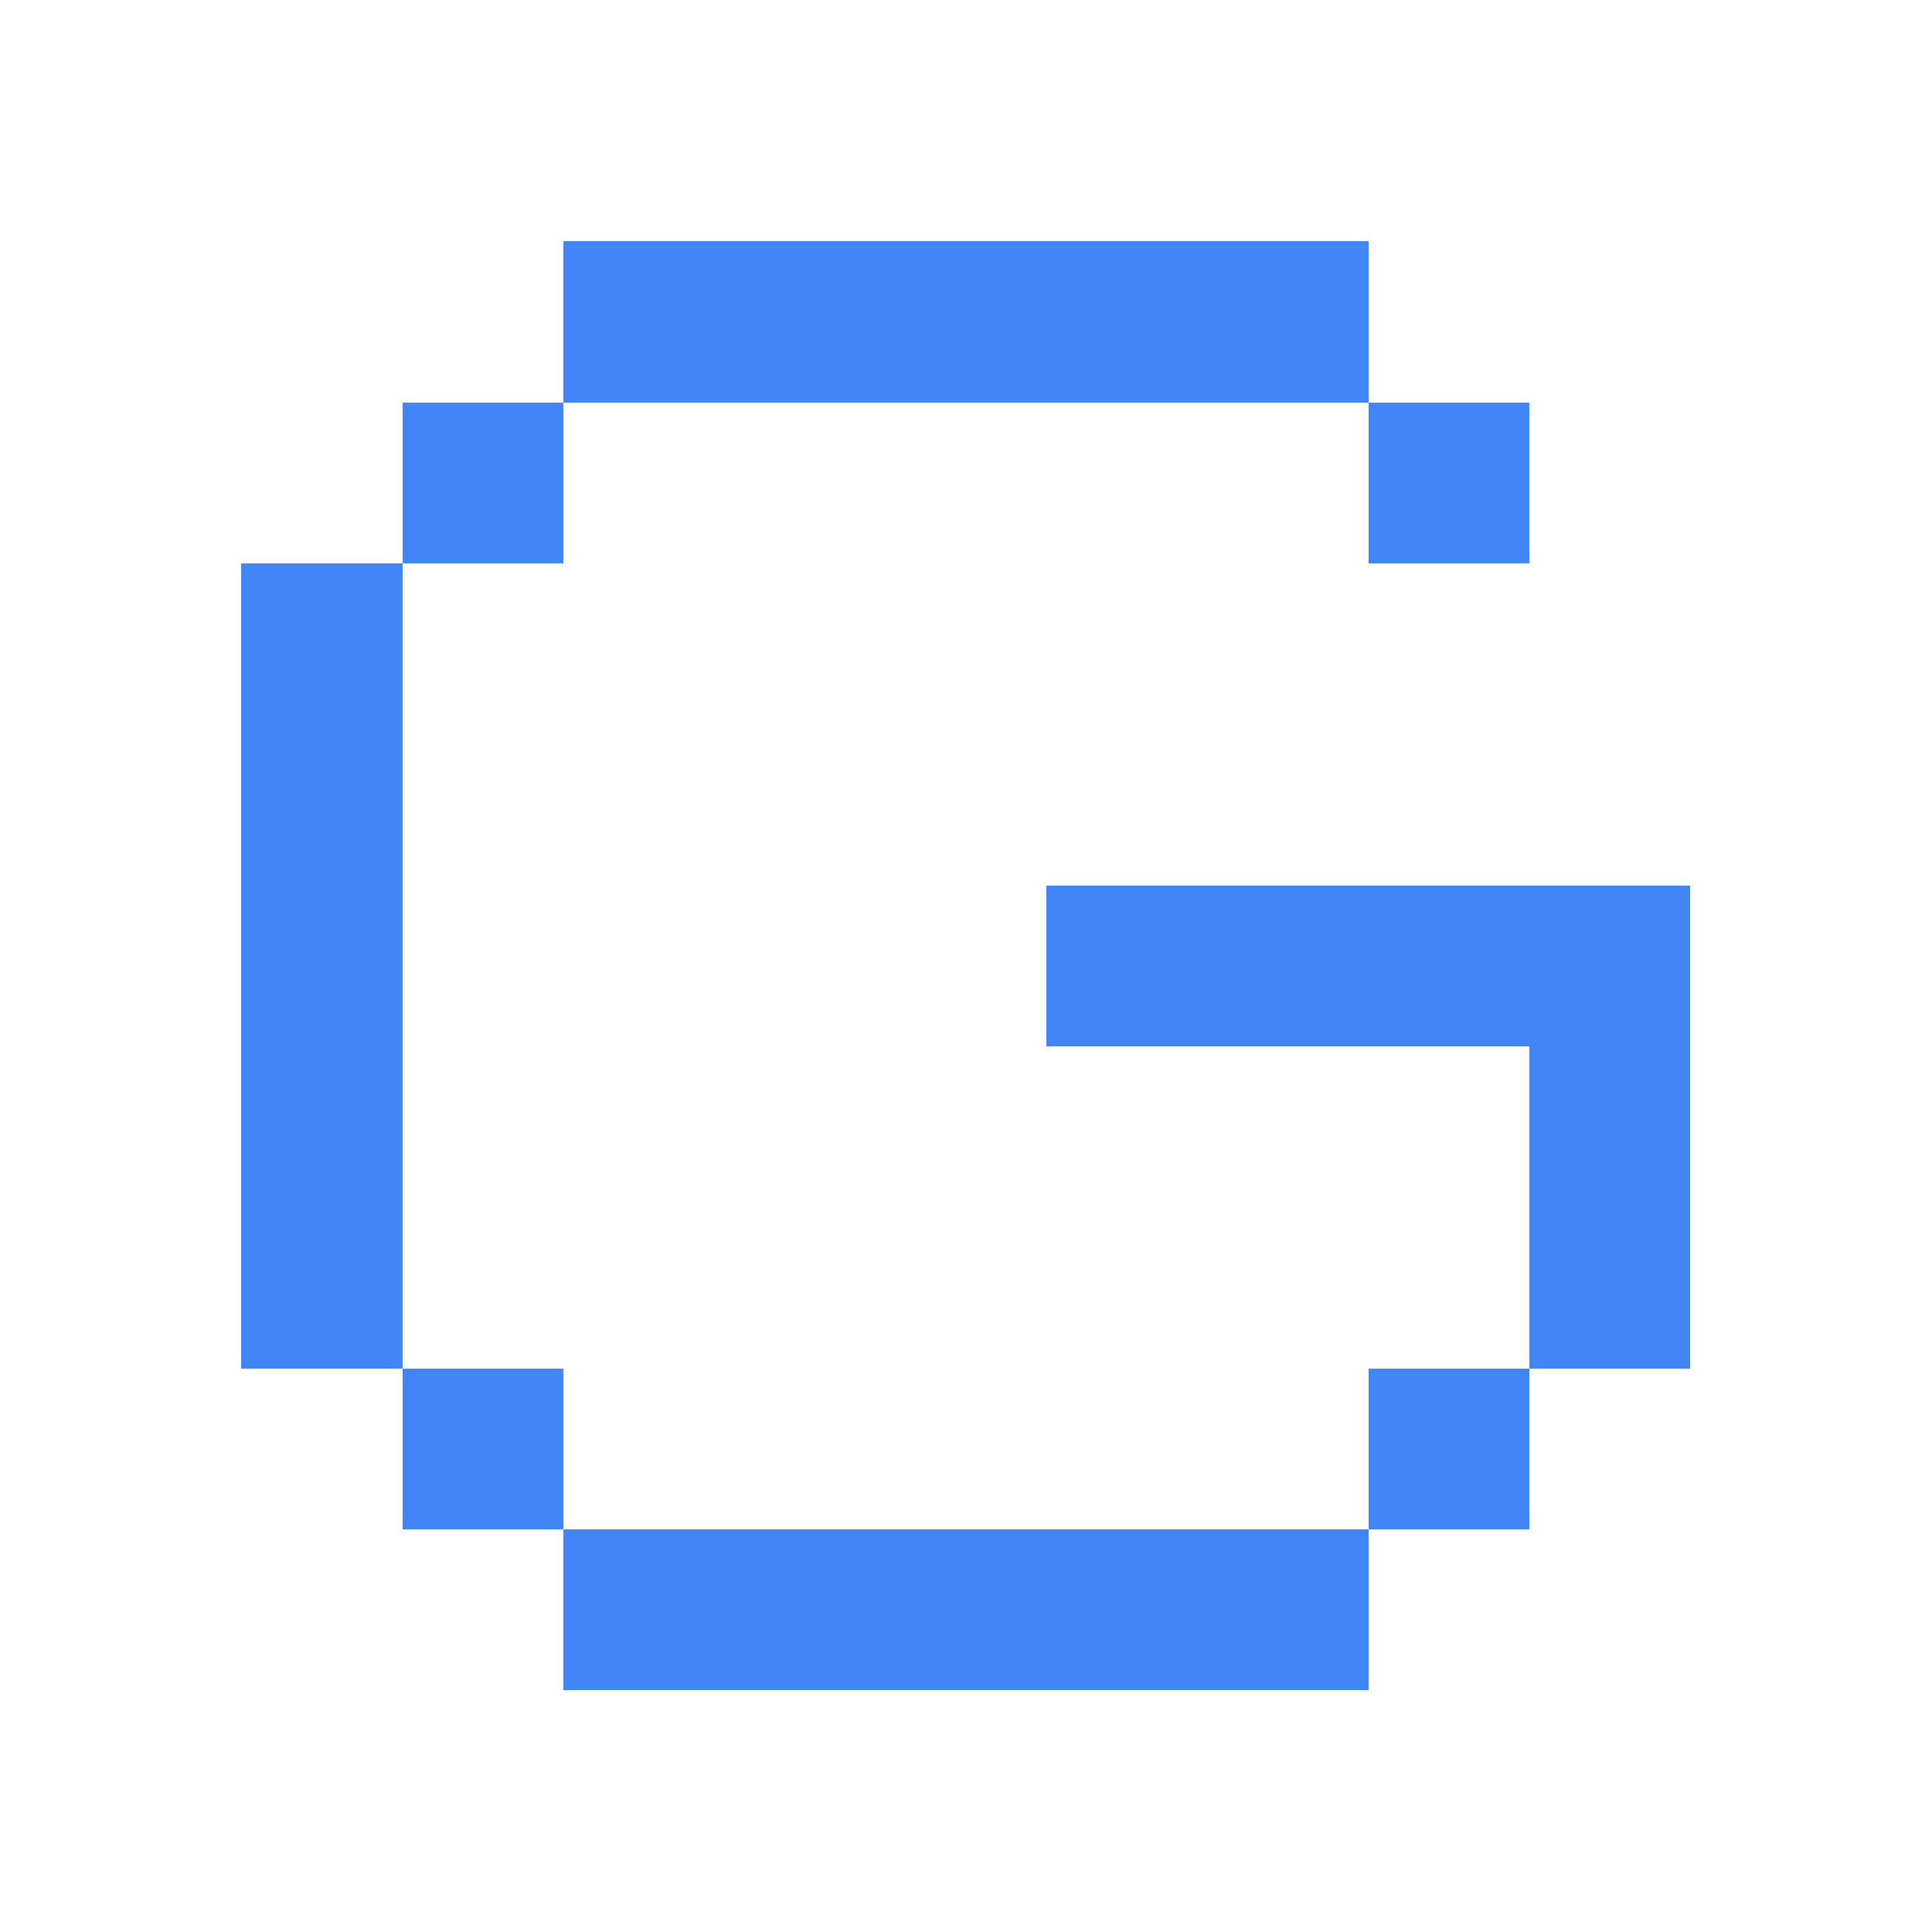
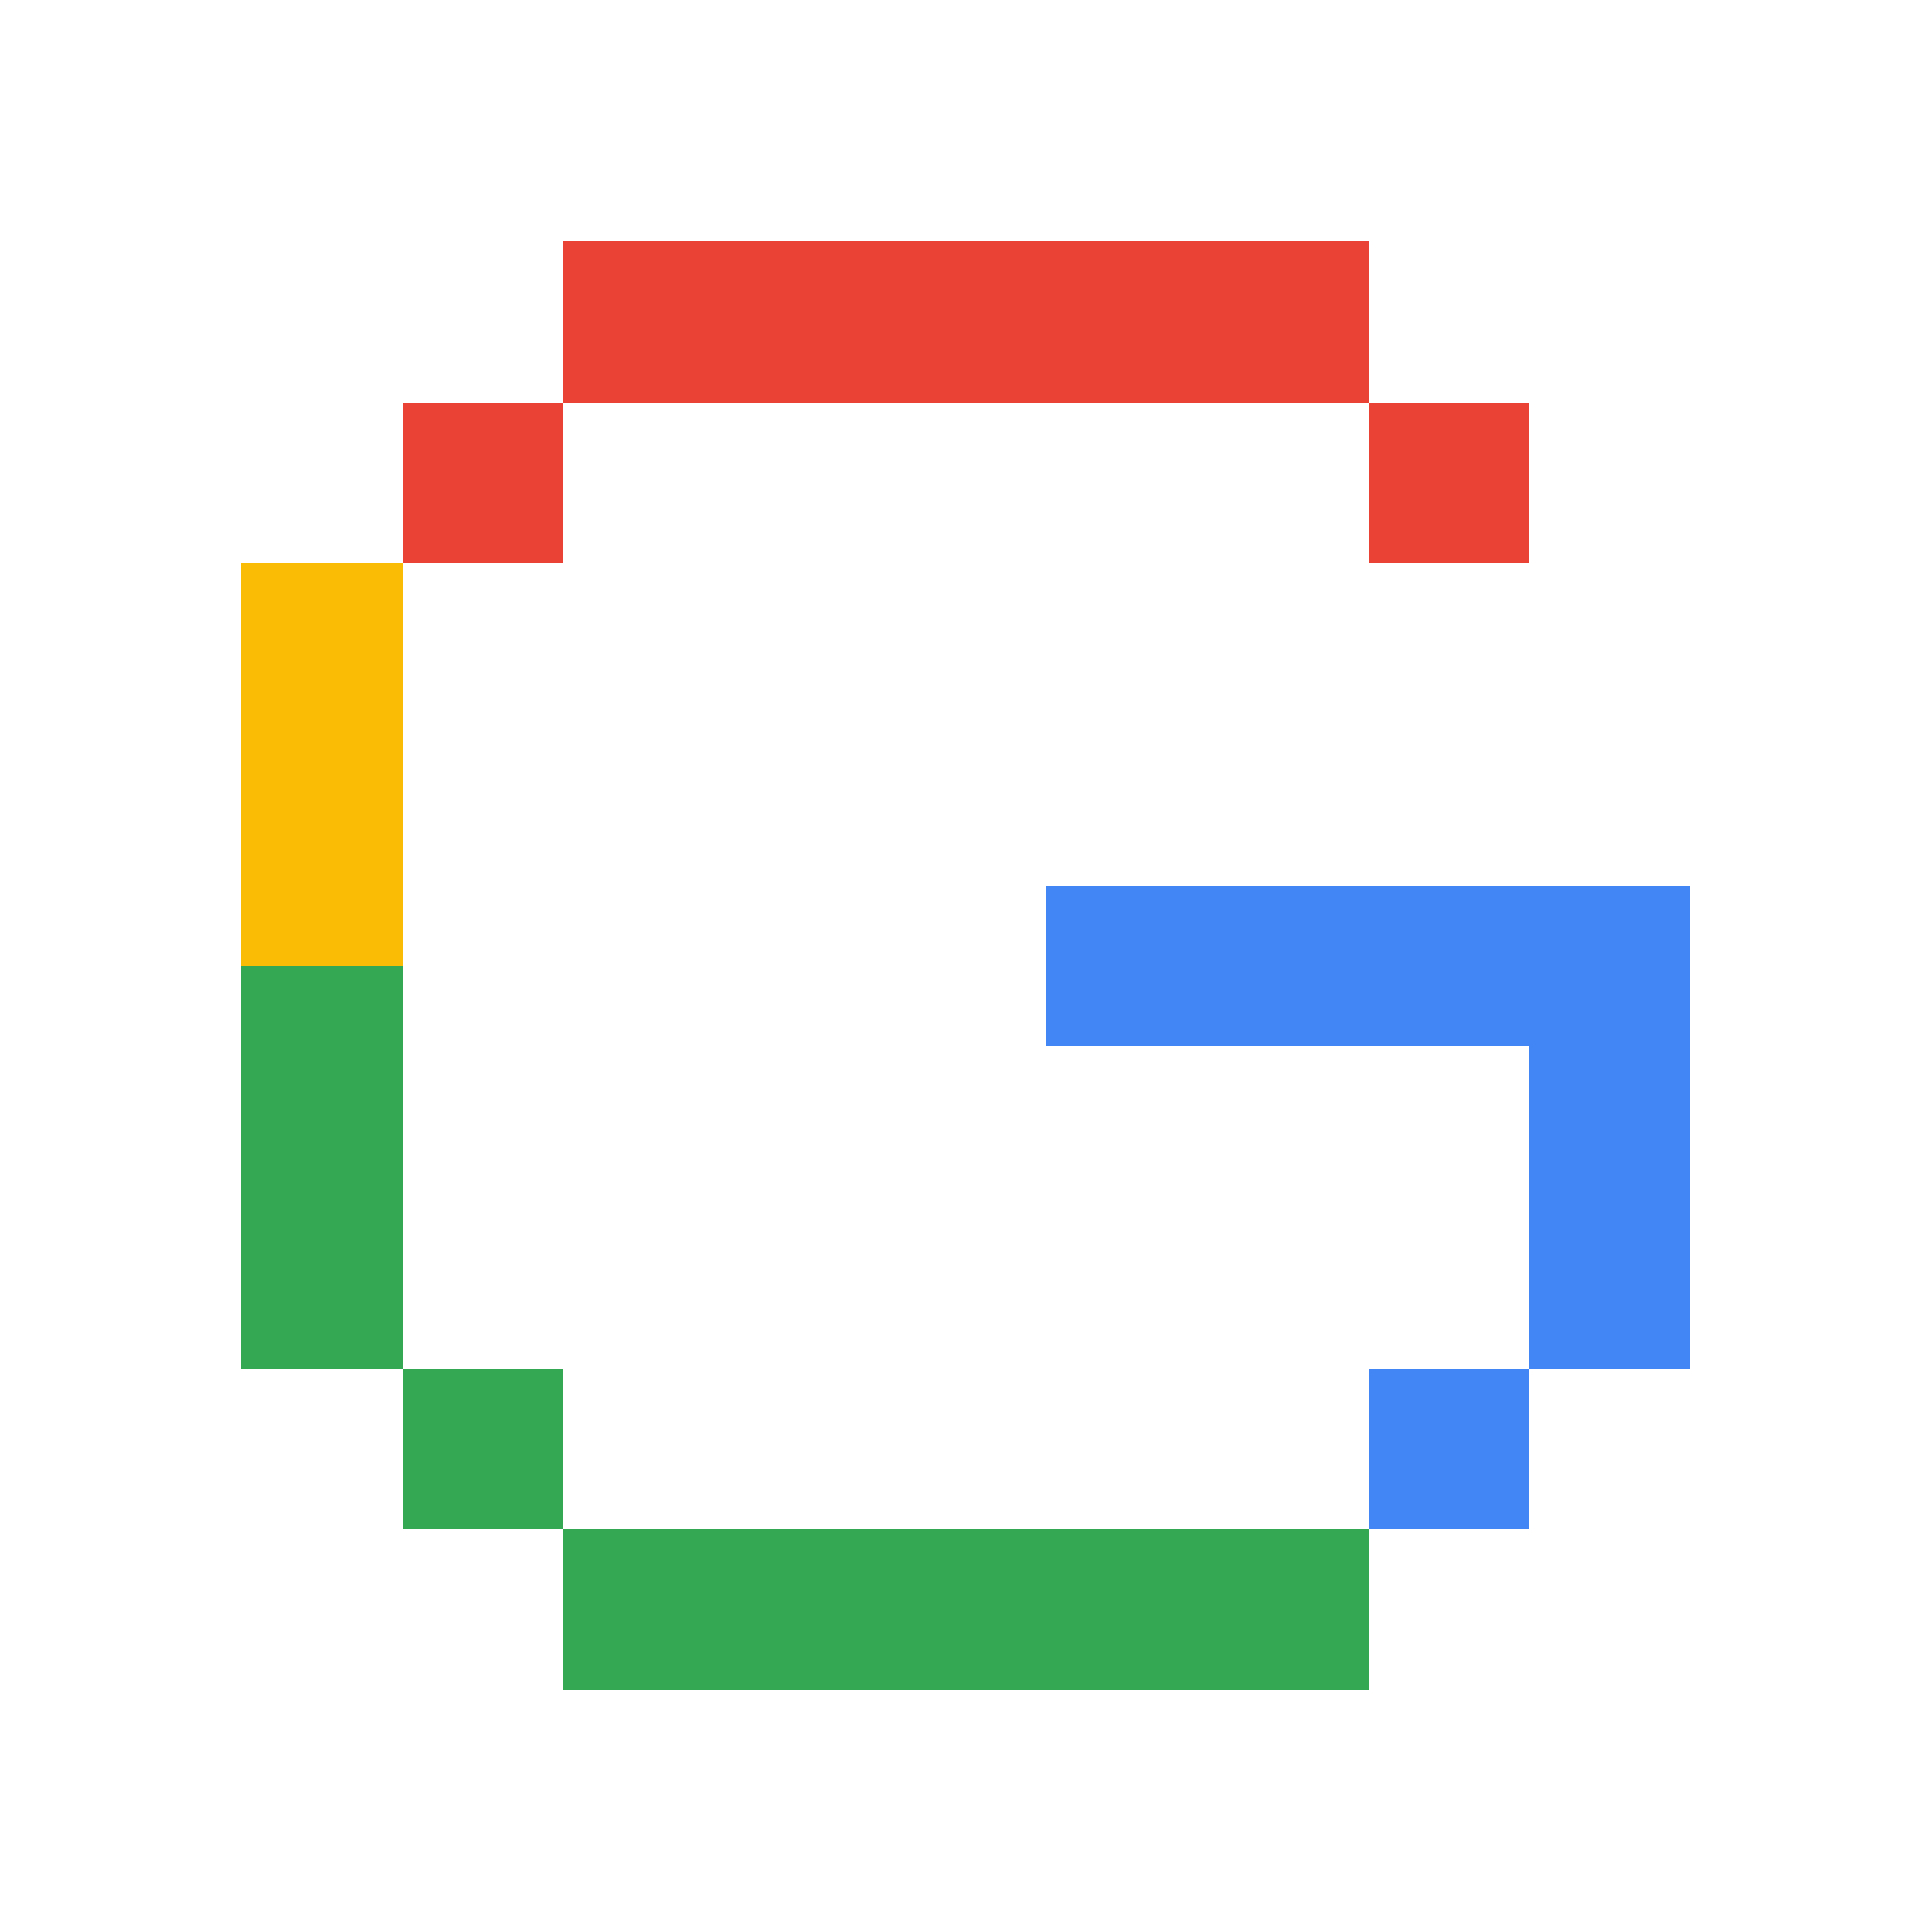
<svg xmlns="http://www.w3.org/2000/svg" width="24" height="24" viewBox="0 0 24 24" shape-rendering="crispEdges">
  <path fill="#4285f4" d="M7 3h10v1h-10zM7 4h10v1h-10zM5 5h2v1h-2zM17 5h2v1h-2zM5 6h2v1h-2zM17 6h2v1h-2zM3 7h2v1h-2zM3 8h2v1h-2zM3 9h2v1h-2zM3 10h2v1h-2zM3 11h2v1h-2zM13 11h8v1h-8zM3 12h2v1h-2zM13 12h8v1h-8zM3 13h2v1h-2zM19 13h2v1h-2zM3 14h2v1h-2zM19 14h2v1h-2zM3 15h2v1h-2zM19 15h2v1h-2zM3 16h2v1h-2zM19 16h2v1h-2zM5 17h2v1h-2zM17 17h2v1h-2zM5 18h2v1h-2zM17 18h2v1h-2zM7 19h10v1h-10zM7 20h10v1h-10z" />
+   <path fill="#ea4335" d="M7 3h10v2H7zM5 5h2v2H5zM17 5h2v2h-2z" />
+   <path fill="#fbbc05" d="M3 7h2v5H3z" />
+   <path fill="#34a853" d="M3 12h2v5H3zM5 17h2v2H5zM7 19h10v2H7z" />
</svg>
